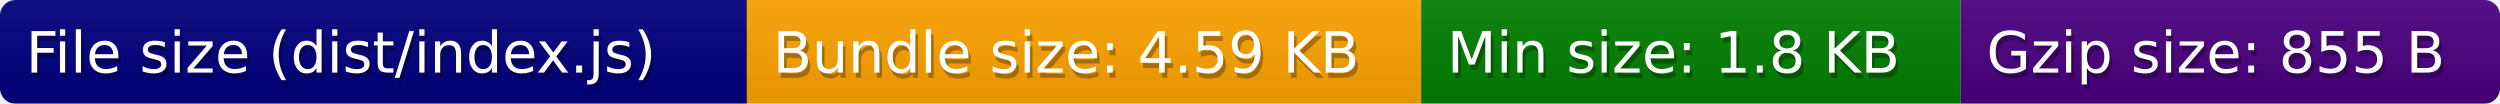
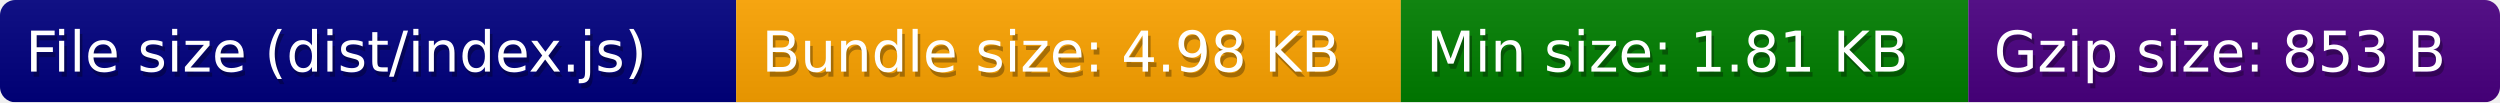
- <svg xmlns="http://www.w3.org/2000/svg" width="482" height="20">
+ <svg xmlns="http://www.w3.org/2000/svg" width="489" height="20">
  <defs>
    <style>text{font-size:11px;font-family:Verdana,DejaVu Sans,Geneva,sans-serif}text.shadow{fill:#010101;fill-opacity:.3}text.high{fill:#fff}</style>
    <linearGradient id="smooth" x2="0" y2="100%">
      <stop offset="0" stop-color="#aaa" stop-opacity=".1" />
      <stop offset="1" stop-opacity=".1" />
    </linearGradient>
    <mask id="round">
      <rect width="100%" height="100%" rx="3" fill="#fff" />
    </mask>
  </defs>
  <g id="bg" mask="url(#round)">
    <path fill="navy" d="M0 0h144v20H0z" />
    <path fill="orange" d="M144 0h130v20H144z" />
-     <path fill="green" d="M274 0h104v20H274z" />
-     <path fill="indigo" d="M378 0h104v20H378z" />
-     <path fill="url(#smooth)" d="M0 0h482v20H0z" />
+     <path fill="green" d="M274 0h111v20H274z" />
+     <path fill="indigo" d="M385 0h104v20H385z" />
+     <path fill="url(#smooth)" d="M0 0h489v20H0z" />
  </g>
  <g id="fg">
    <text class="shadow" x="5.5" y="15">File size (dist/index.js)</text>
    <text class="high" x="5" y="14">File size (dist/index.js)</text>
-     <text class="shadow" x="149.5" y="15">Bundle size: 4.59 KB</text>
-     <text class="high" x="149" y="14">Bundle size: 4.59 KB</text>
-     <text class="shadow" x="279.5" y="15">Min size: 1.8 KB</text>
-     <text class="high" x="279" y="14">Min size: 1.8 KB</text>
-     <text class="shadow" x="383.5" y="15">Gzip size: 855 B</text>
-     <text class="high" x="383" y="14">Gzip size: 855 B</text>
+     <text class="shadow" x="149.5" y="15">Bundle size: 4.98 KB</text>
+     <text class="high" x="149" y="14">Bundle size: 4.98 KB</text>
+     <text class="shadow" x="279.5" y="15">Min size: 1.81 KB</text>
+     <text class="high" x="279" y="14">Min size: 1.81 KB</text>
+     <text class="shadow" x="390.5" y="15">Gzip size: 853 B</text>
+     <text class="high" x="390" y="14">Gzip size: 853 B</text>
  </g>
</svg>
